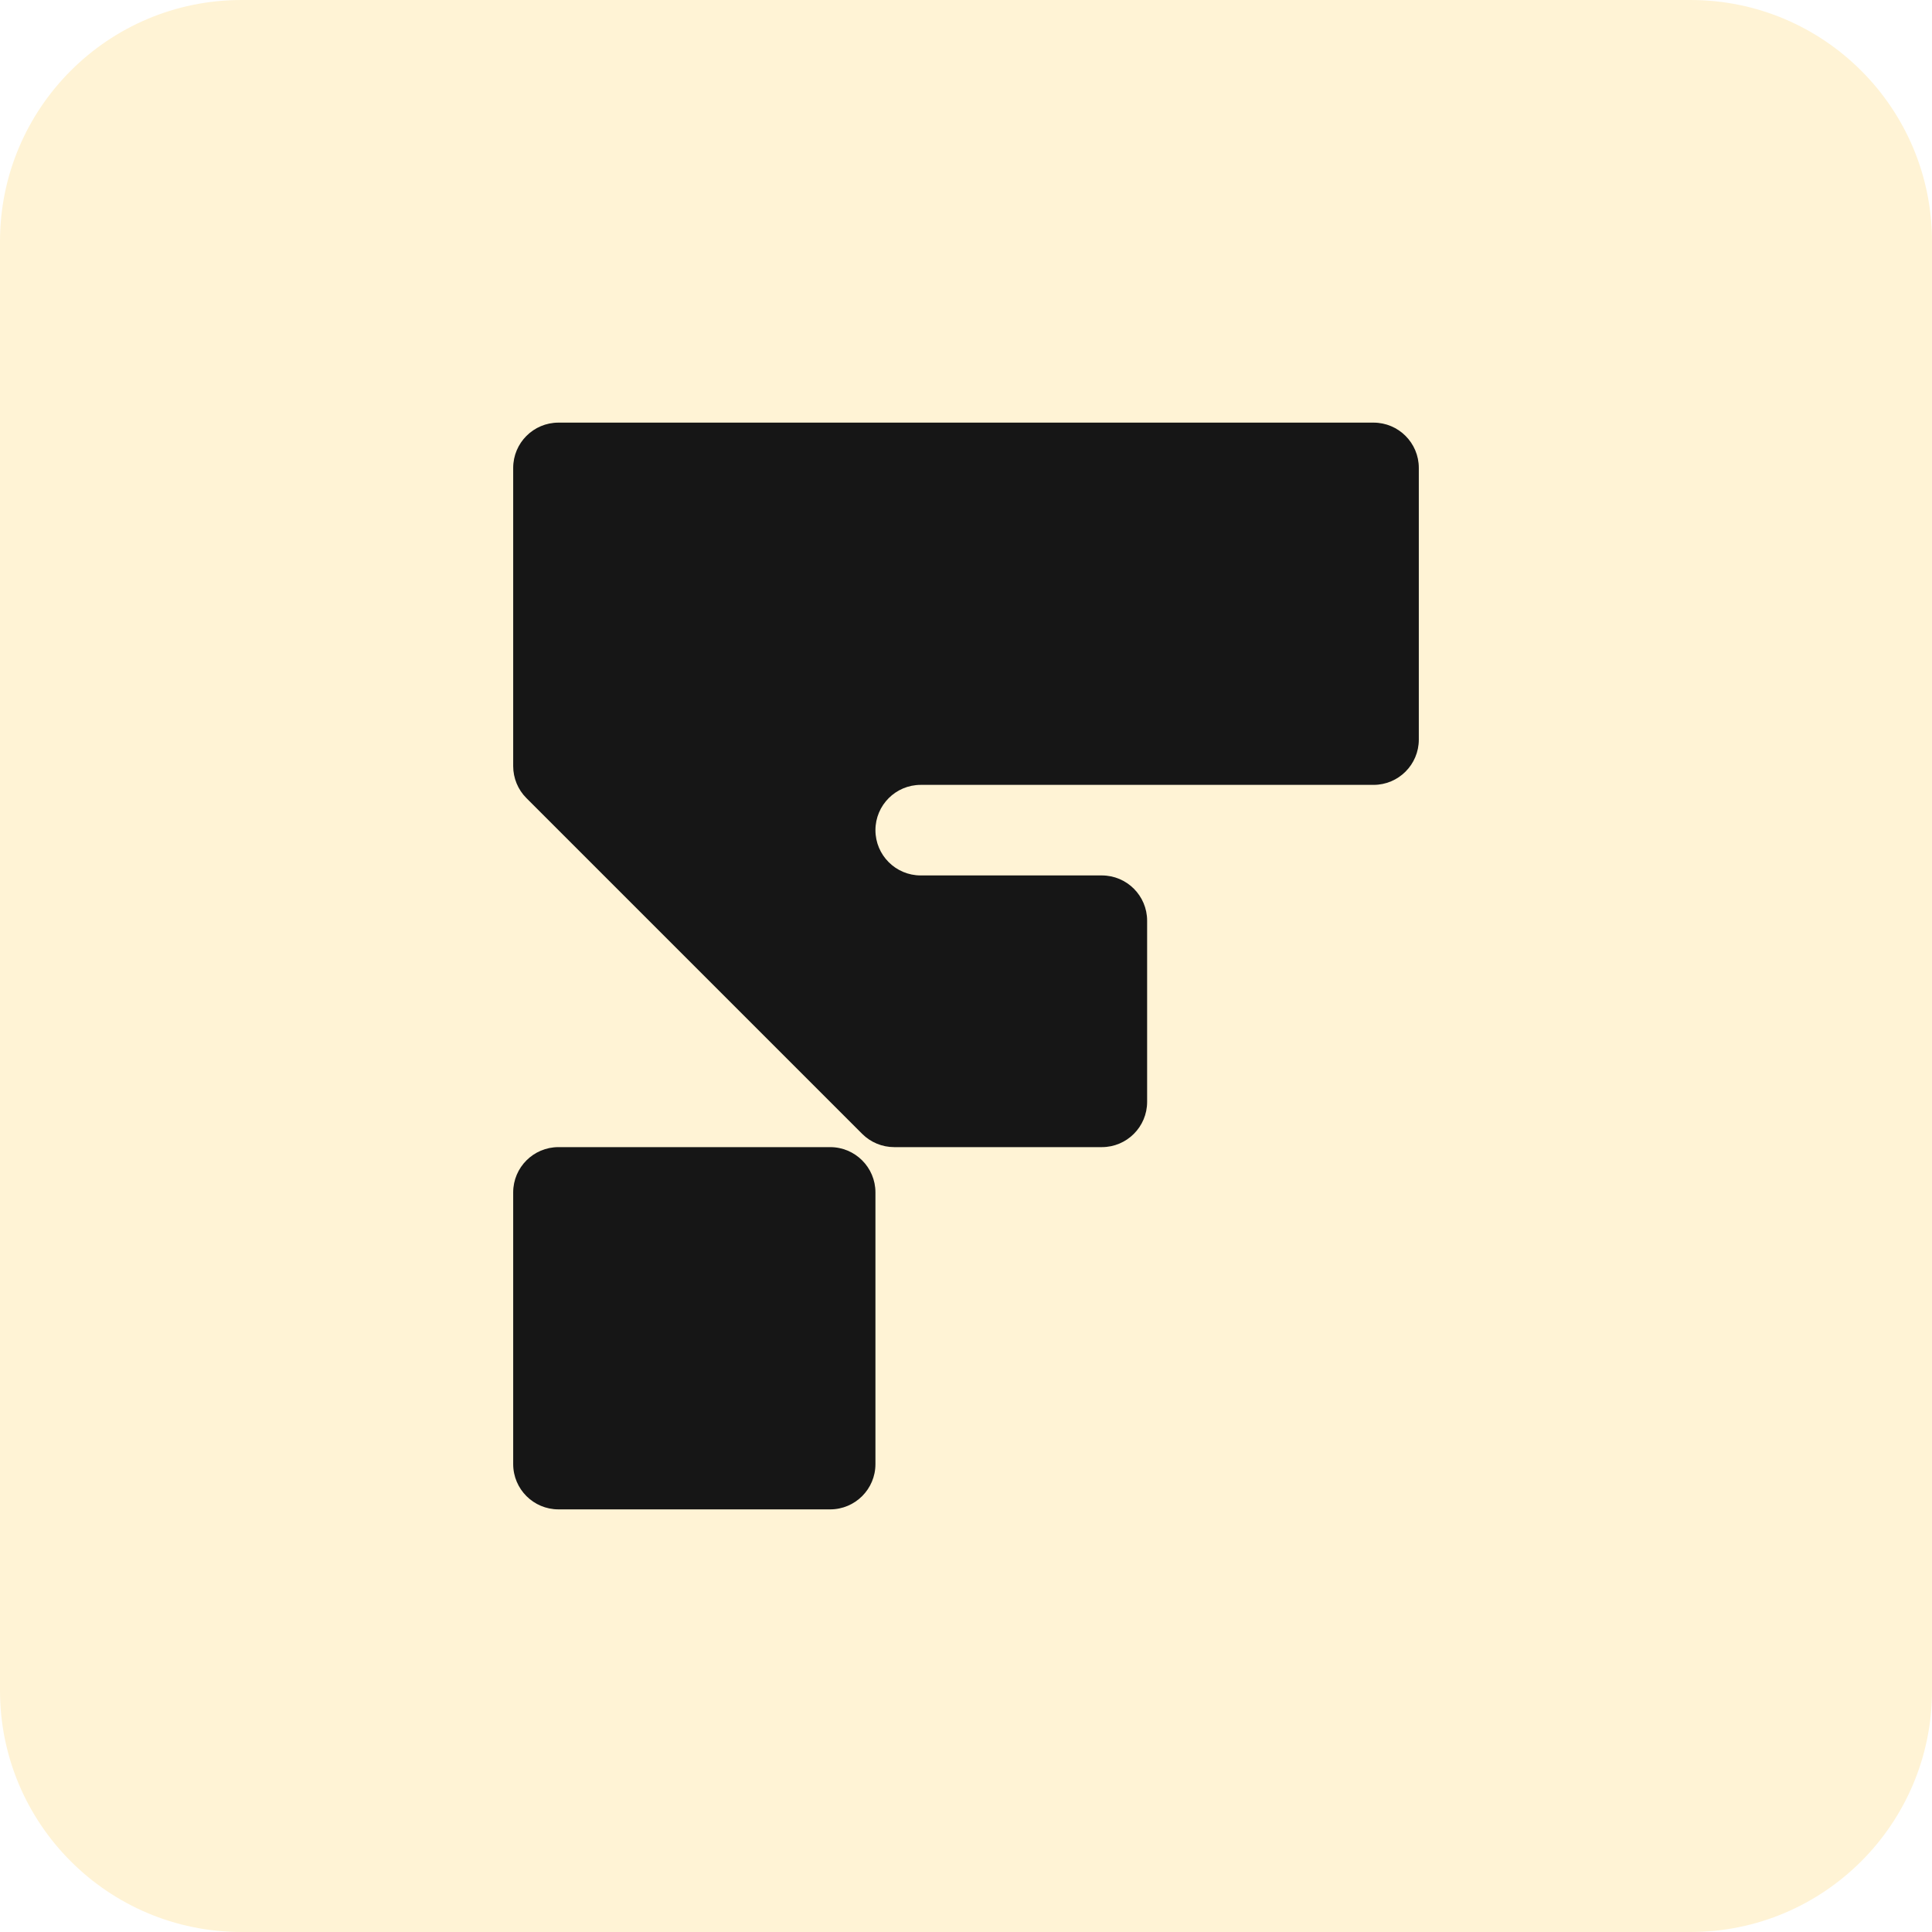
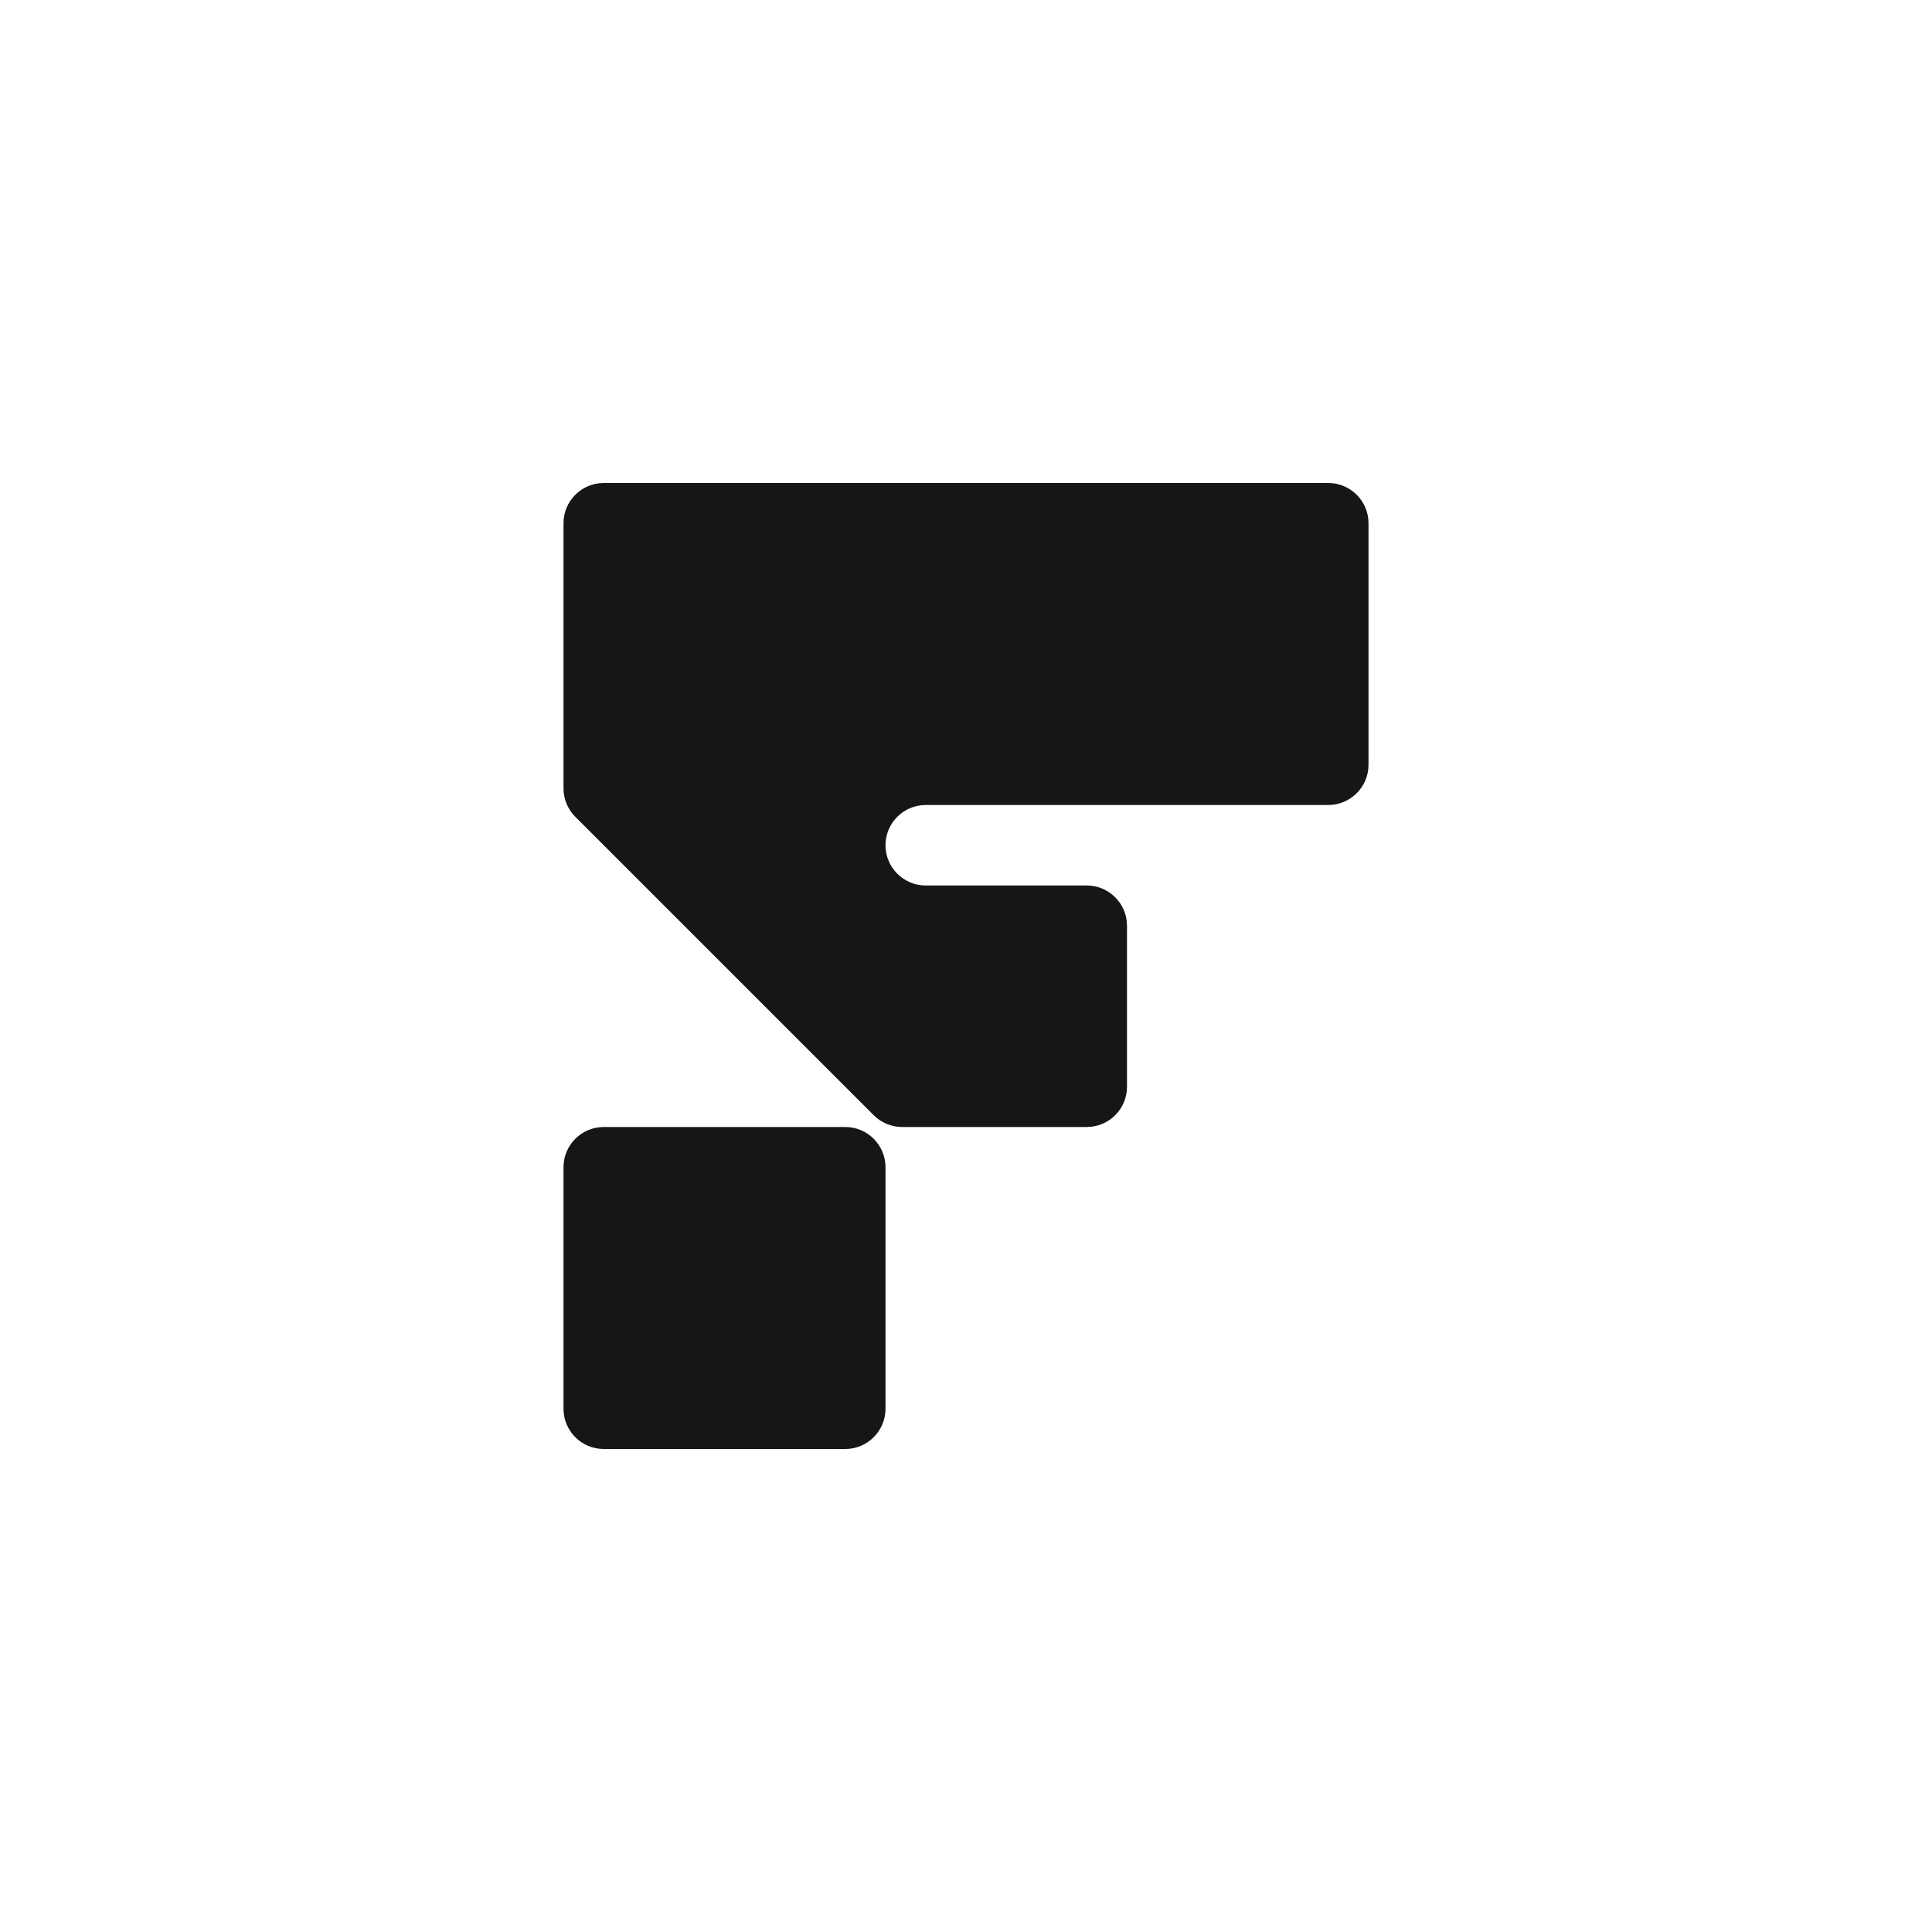
<svg xmlns="http://www.w3.org/2000/svg" width="48" height="48" viewBox="0 0 48 48" fill="none">
-   <rect width="48" height="48" rx="6" fill="#FFF3D5" />
-   <rect x="12.75" y="28.5" width="9" height="9" rx="1.125" fill="#161616" />
-   <path d="M35.25 11.625C35.25 11.004 34.746 10.5 34.125 10.5H13.875C13.254 10.5 12.75 11.004 12.75 11.625V19.034C12.75 19.332 12.868 19.619 13.079 19.829L21.421 28.171C21.631 28.381 21.918 28.5 22.216 28.5H27.375C27.996 28.5 28.5 27.996 28.5 27.375V22.875C28.5 22.254 27.996 21.75 27.375 21.75H22.875C22.254 21.75 21.75 21.246 21.75 20.625V20.625C21.75 20.004 22.254 19.5 22.875 19.5H34.125C34.746 19.5 35.25 18.996 35.25 18.375V11.625Z" fill="#161616" />
+   <rect x="14" y="28" width="8" height="8" rx="1" fill="#161616" />
+   <path d="M34 13C34 12.448 33.552 12 33 12H15C14.448 12 14 12.448 14 13V19.586C14 19.851 14.105 20.105 14.293 20.293L21.707 27.707C21.895 27.895 22.149 28 22.414 28H27C27.552 28 28 27.552 28 27V23C28 22.448 27.552 22 27 22H23C22.448 22 22 21.552 22 21V21C22 20.448 22.448 20 23 20H33C33.552 20 34 19.552 34 19V13Z" fill="#161616" />
</svg>
